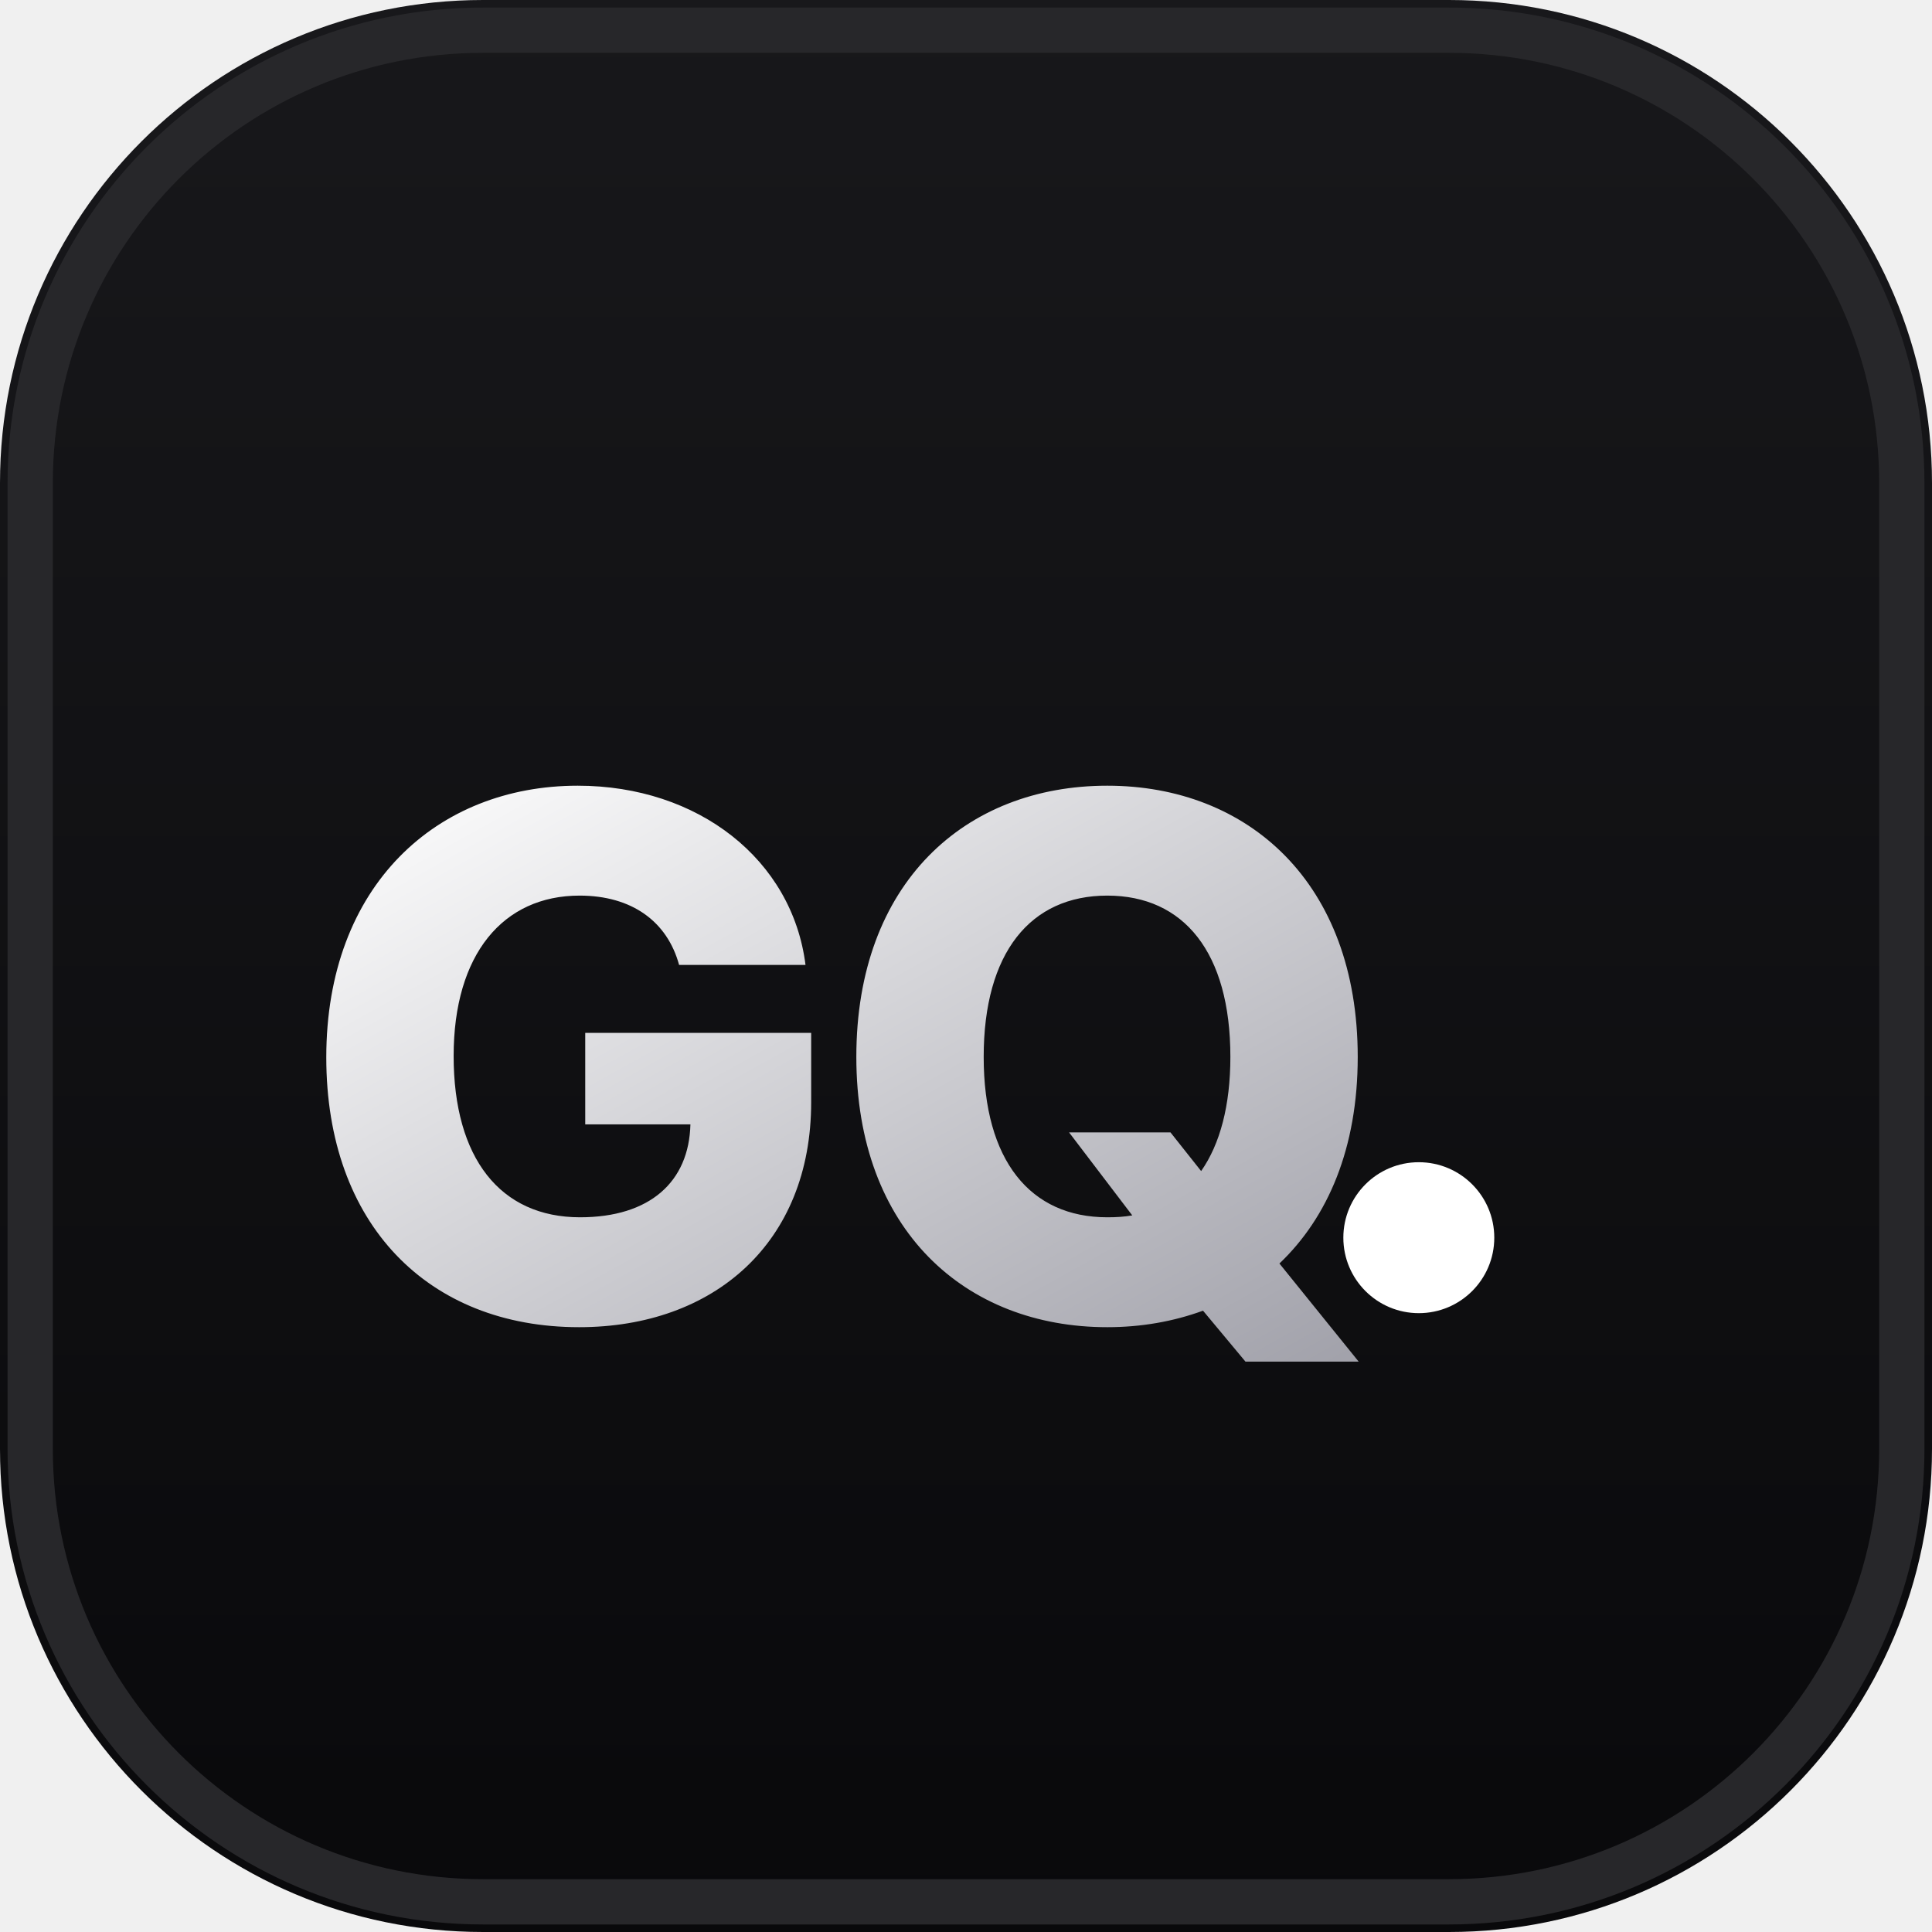
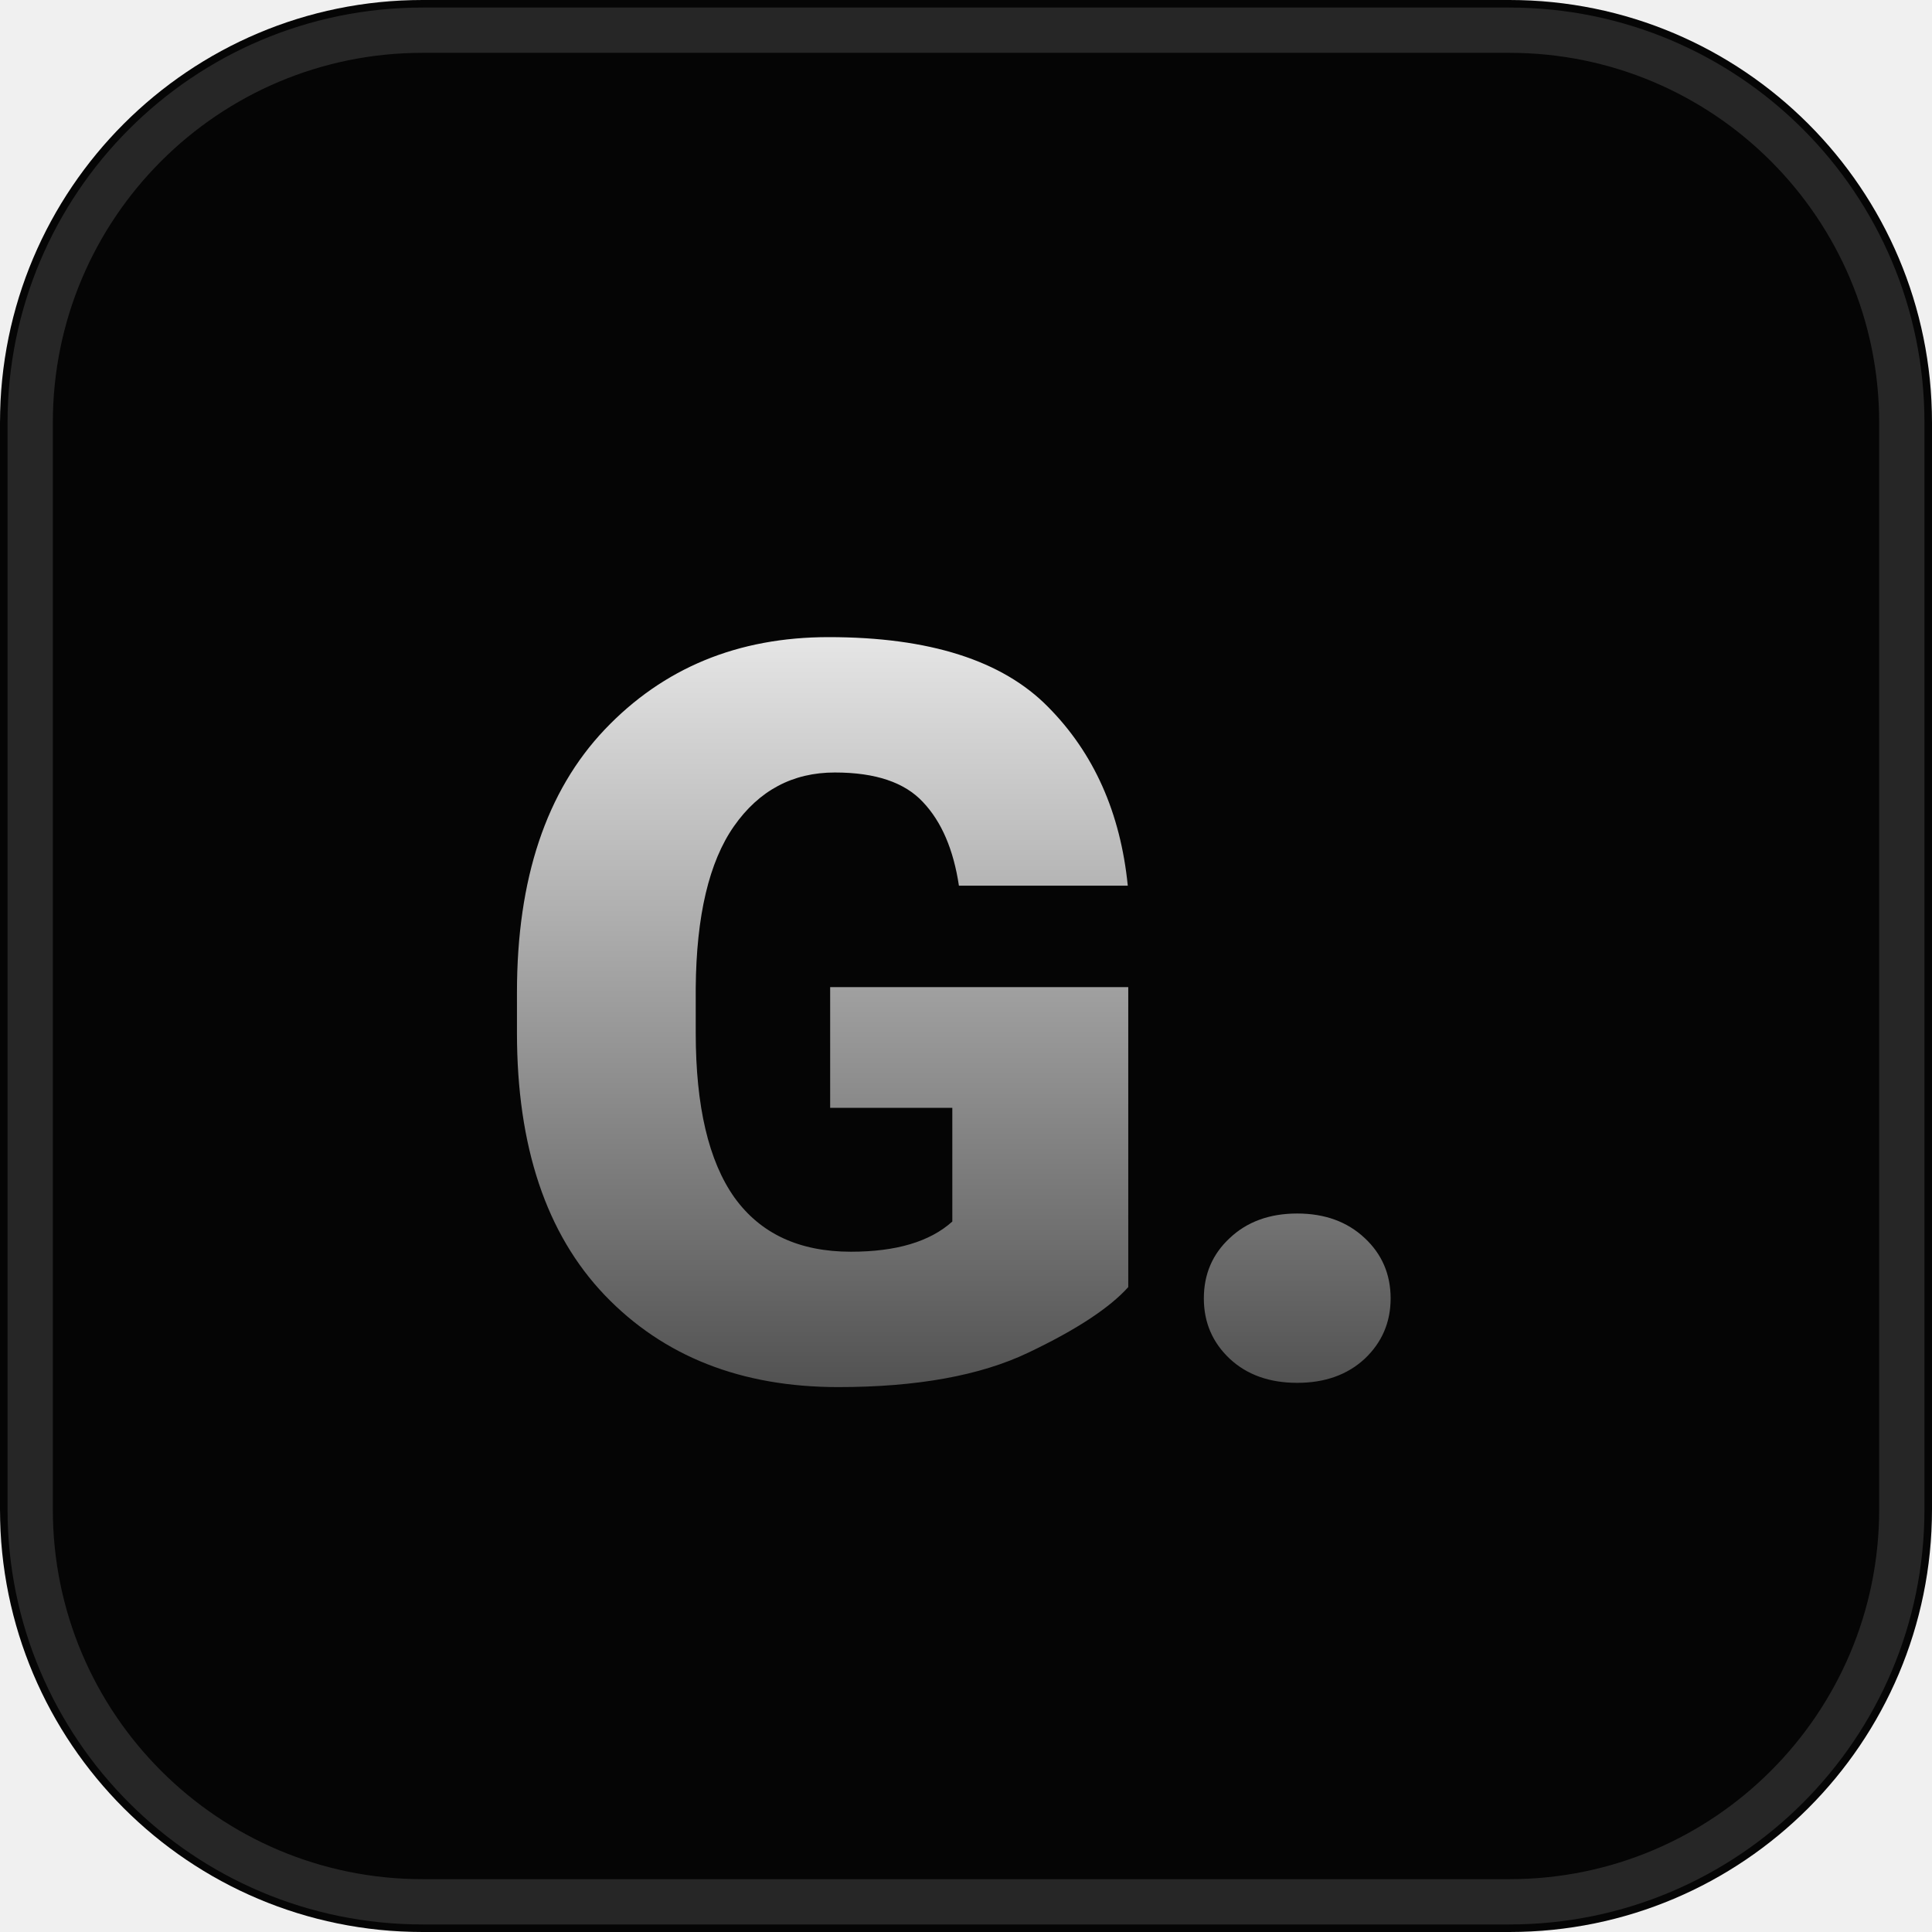
<svg xmlns="http://www.w3.org/2000/svg" viewBox="0 0 64 64" width="64" height="64">
  <defs>
-     <linearGradient id="bg" x1="0%" y1="0%" x2="0%" y2="100%">
-       <stop offset="0%" stop-color="#18181b" />
-       <stop offset="100%" stop-color="#09090b" />
-     </linearGradient>
-     <linearGradient id="textGrad" x1="0%" y1="0%" x2="100%" y2="100%">
-       <stop offset="0%" stop-color="#ffffff" />
-       <stop offset="100%" stop-color="#a1a1aa" />
+     <linearGradient id="textGrad" x1="0%" y1="0%" x2="0%" y2="100%">
+       <stop offset="0%" stop-color="#e5e5e5" />
+       <stop offset="100%" stop-color="#525252" />
    </linearGradient>
  </defs>
-   <rect width="64" height="64" rx="16" fill="url(#bg)" />
-   <rect width="62" height="62" x="1" y="1" rx="15" fill="none" stroke="#27272a" stroke-width="1.5" />
-   <text x="28" y="35" text-anchor="middle" dominant-baseline="central" font-family="system-ui, -apple-system, sans-serif" font-weight="800" font-size="24" fill="url(#textGrad)" letter-spacing="-0.5">GQ</text>
-   <circle cx="47" cy="41" r="2.5" fill="#ffffff" />
+   <rect width="64" height="64" rx="14" fill="#050505" />
+   <rect width="62" height="62" x="1" y="1" rx="13" fill="none" stroke="#262626" stroke-width="1.5" />
+   <text x="32" y="34" text-anchor="middle" dominant-baseline="central" font-family="system-ui, -apple-system, BlinkMacSystemFont, 'Segoe UI', Roboto, sans-serif" font-weight="900" font-size="34" fill="url(#textGrad)" letter-spacing="-1">G.</text>
</svg>
